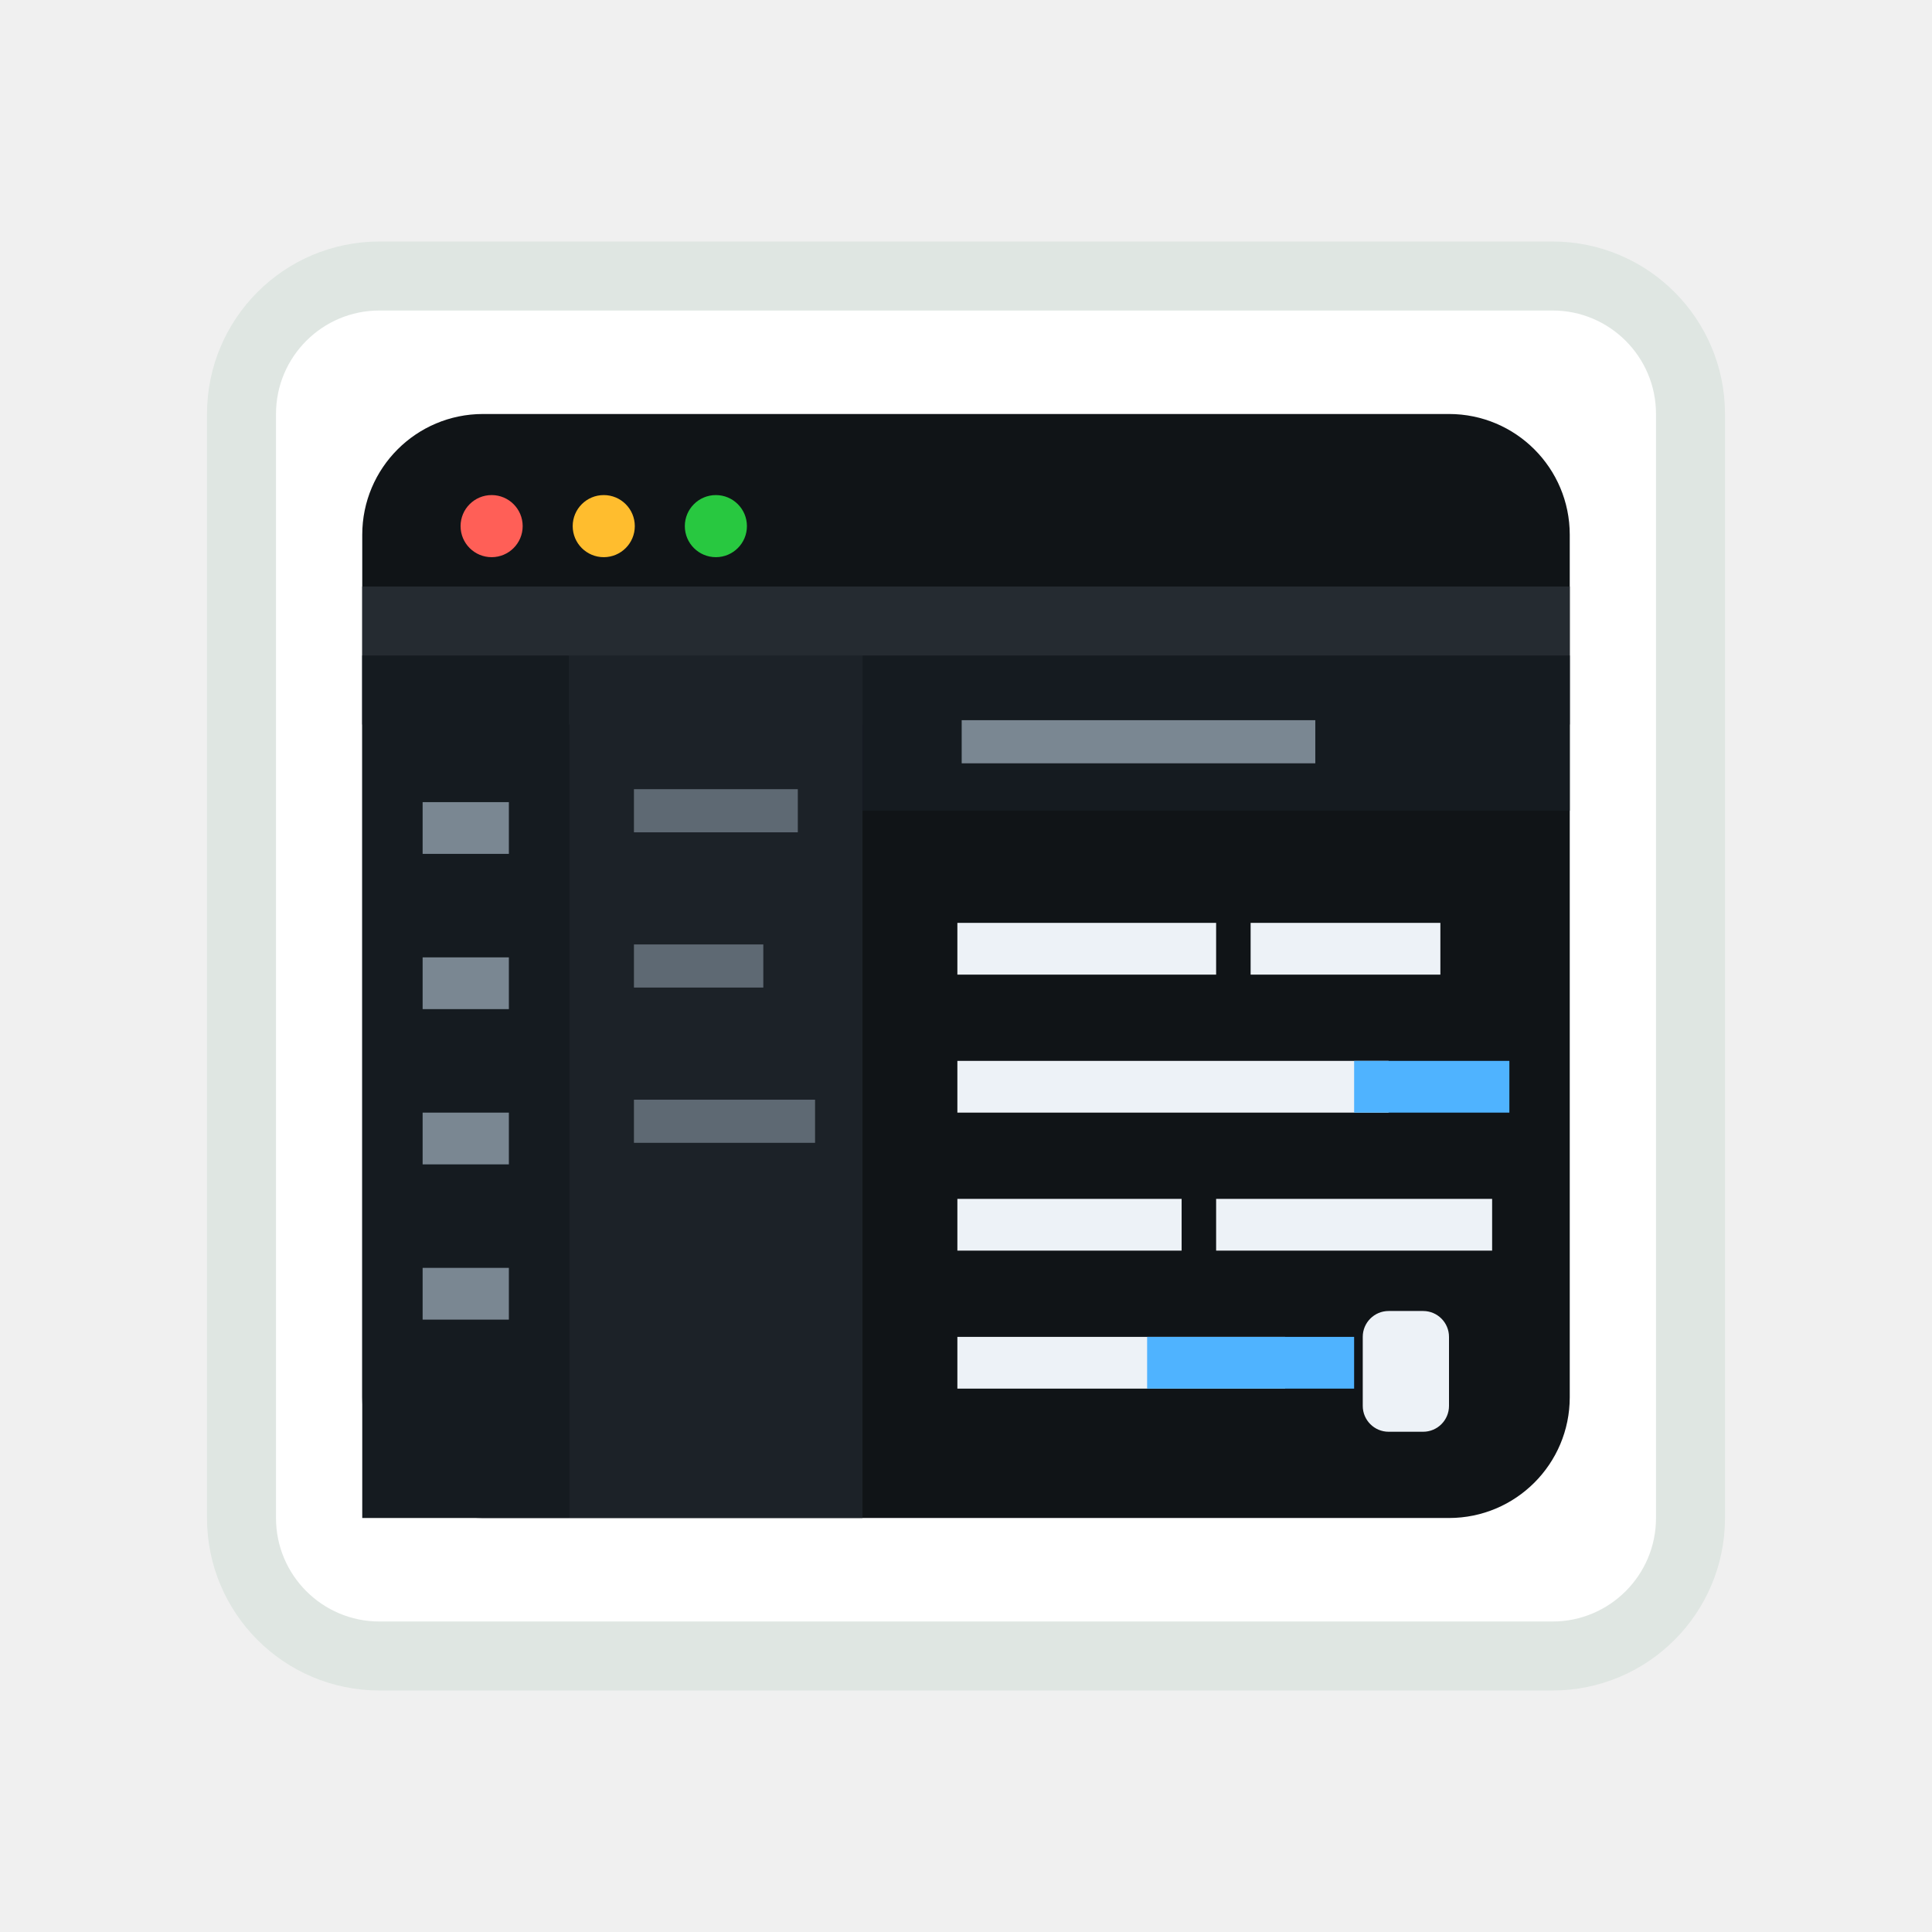
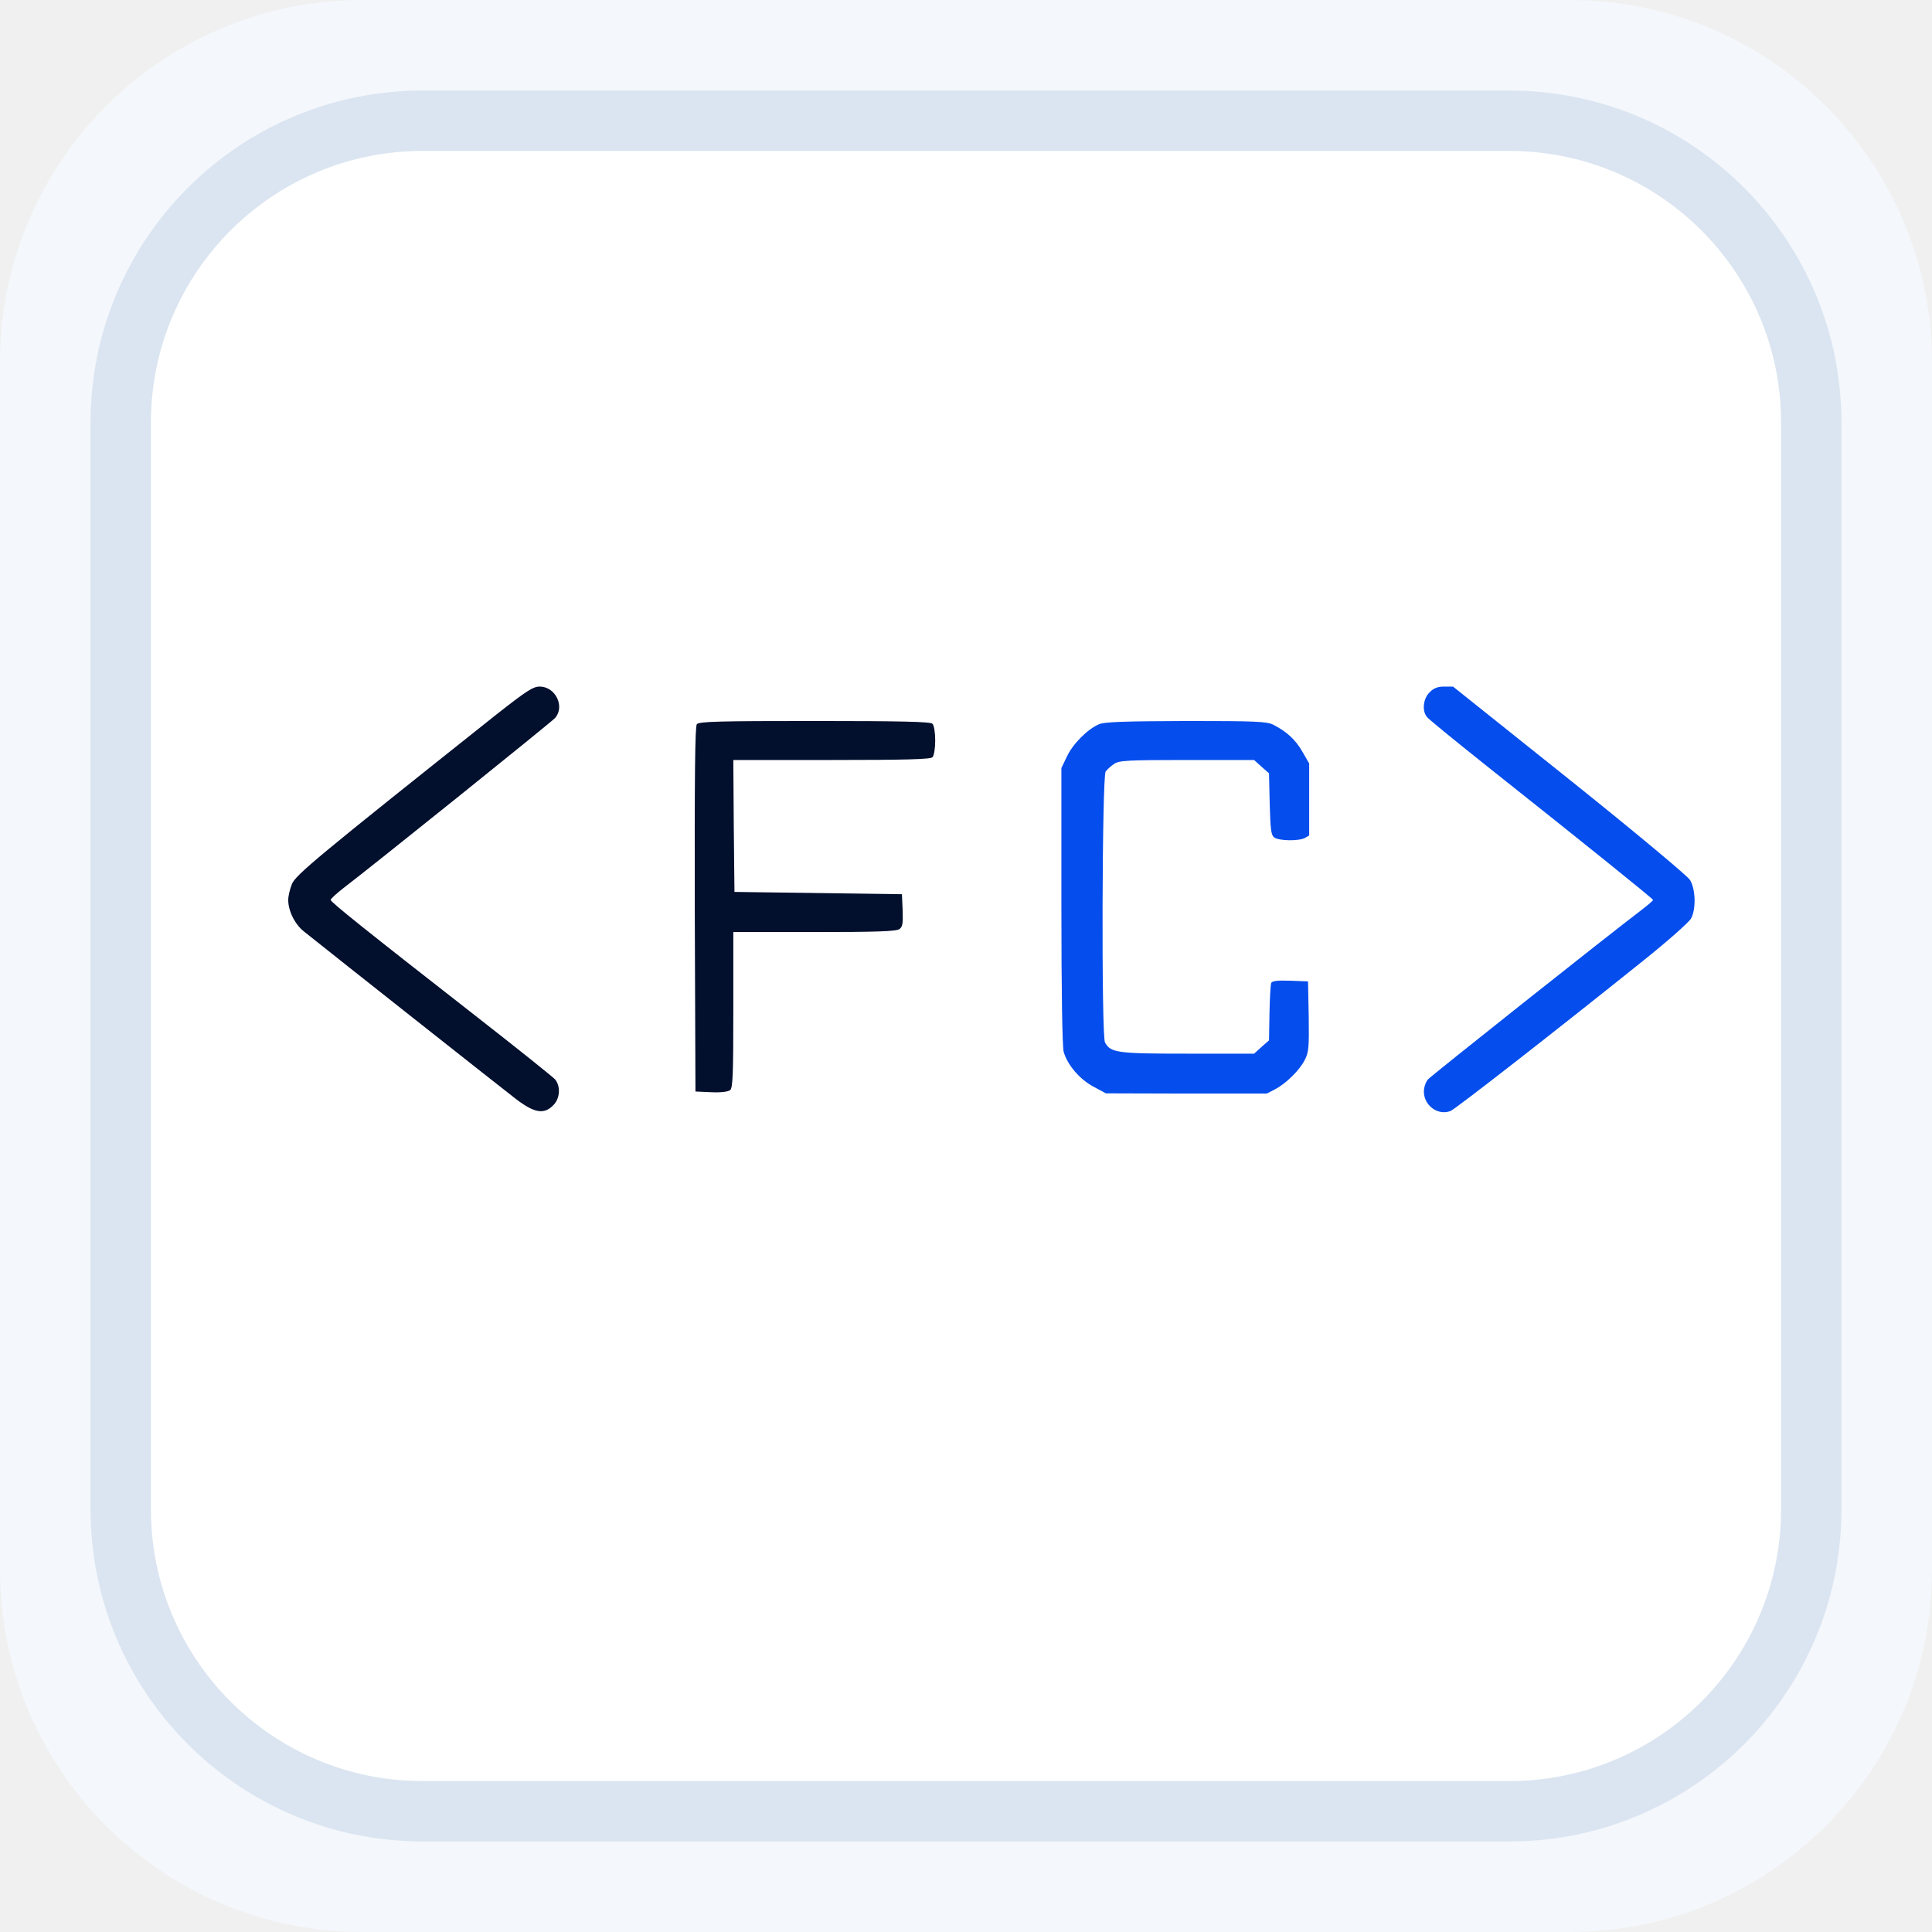
- <svg xmlns="http://www.w3.org/2000/svg" viewBox="0 0 112 112" role="img" aria-labelledby="title desc">
-   <rect x="14" y="16" width="84" height="80" rx="8" fill="#ffffff" stroke="#dfe6e2" stroke-width="4" />
-   <rect x="21" y="24" width="70" height="64" rx="7" fill="#101417" />
-   <path d="M21 38h70" stroke="#252b31" stroke-width="8" />
-   <circle cx="28.5" cy="30.5" r="1.8" fill="#ff5f57" />
-   <circle cx="35" cy="30.5" r="1.8" fill="#ffbd2e" />
-   <circle cx="41.5" cy="30.5" r="1.8" fill="#28c840" />
-   <rect x="21" y="38" width="12" height="50" fill="#151b20" />
-   <rect x="33" y="38" width="17" height="50" fill="#1c2228" />
-   <path d="M38 47h7M38 56h5M38 65h8" stroke="#5e6973" stroke-width="2.5" stroke-linecap="square" />
-   <path d="M26 48h2M26 57h2M26 66h2M26 75h2" stroke="#7a8792" stroke-width="3" stroke-linecap="square" />
-   <rect x="50" y="38" width="41" height="9" fill="#151b20" />
-   <path d="M57 43h18" stroke="#7a8792" stroke-width="2.5" stroke-linecap="square" />
-   <path d="M57 55h12M74 55h8M57 63h22M57 71h10M72 71h13M57 79h16" stroke="#edf2f7" stroke-width="3" stroke-linecap="square" />
-   <path d="M80 63h6M68 79h9" stroke="#4fb3ff" stroke-width="3" stroke-linecap="square" />
-   <rect x="79" y="76" width="5" height="7" rx="1.5" fill="#edf2f7" />
+ <svg xmlns="http://www.w3.org/2000/svg" viewBox="0 0 128 128" role="img" aria-labelledby="title desc">
+   <rect width="128" height="128" rx="24" fill="#f4f7fb" />
+   <rect x="8" y="8" width="112" height="112" rx="20" fill="#ffffff" stroke="#dbe5f1" stroke-width="4" />
+   <g transform="translate(-30 -22) scale(0.152 0.152)">
+     <g fill="#020f2d" transform="translate(0,1254) scale(0.1,-0.1)">
+       <path d="M4137 7978 c-781 -621 -875 -699 -891 -739 -9 -22 -16 -53 -16 -69 0 -48 29 -106 68 -137 131 -105 869 -688 925 -731 80 -61 122 -68 162 -27 30 29 33 83 8 113 -10 11 -166 136 -348 278 -482 376 -630 495 -630 504 0 5 25 28 56 52 140 107 906 723 922 741 44 50 2 137 -67 137 -29 0 -58 -19 -189 -122z" />
+       <path d="M5011 7936 c-8 -10 -10 -229 -9 -807 l3 -794 68 -3 c42 -2 74 2 83 9 12 9 14 71 14 350 l0 339 353 0 c270 0 357 3 371 13 14 10 16 25 14 82 l-3 70 -365 5 -365 5 -3 288 -2 287 428 0 c320 0 431 3 440 12 7 7 12 39 12 73 0 34 -5 66 -12 73 -9 9 -137 12 -514 12 -411 0 -504 -2 -513 -14z" />
+     </g>
+     <g fill="#054dec" transform="translate(0,1254) scale(0.1,-0.1)">
+       <path d="M8205 8075 c-28 -27 -34 -80 -12 -107 6 -9 118 -100 247 -203 451 -358 739 -590 739 -595 0 -3 -21 -21 -47 -41 -163 -124 -920 -725 -934 -741 -10 -11 -18 -35 -18 -53 0 -61 61 -106 116 -85 22 9 447 340 836 652 109 87 204 171 213 188 22 42 19 128 -5 167 -11 18 -240 209 -526 438 l-507 405 -39 0 c-28 0 -46 -7 -63 -25z" />
+       <path d="M6764 7936 c-51 -22 -115 -87 -140 -141 l-24 -50 0 -600 c0 -383 4 -613 10 -637 16 -57 70 -120 130 -152 l54 -29 350 -1 351 0 35 18 c48 25 108 83 131 129 17 33 19 55 17 190 l-3 152 -78 3 c-58 2 -79 -1 -83 -11 -2 -7 -6 -66 -7 -131 l-2 -118 -33 -29 -32 -29 -291 0 c-308 0 -334 4 -359 49 -16 30 -13 1161 3 1181 7 9 23 24 37 33 22 15 58 17 317 17 l293 0 32 -29 33 -29 3 -134 c3 -109 6 -135 19 -145 20 -16 107 -17 134 -3 l19 11 0 157 0 157 -30 52 c-30 52 -68 87 -127 117 -28 14 -79 16 -380 16 -272 -1 -355 -4 -379 -14z" />
+     </g>
+   </g>
</svg>
